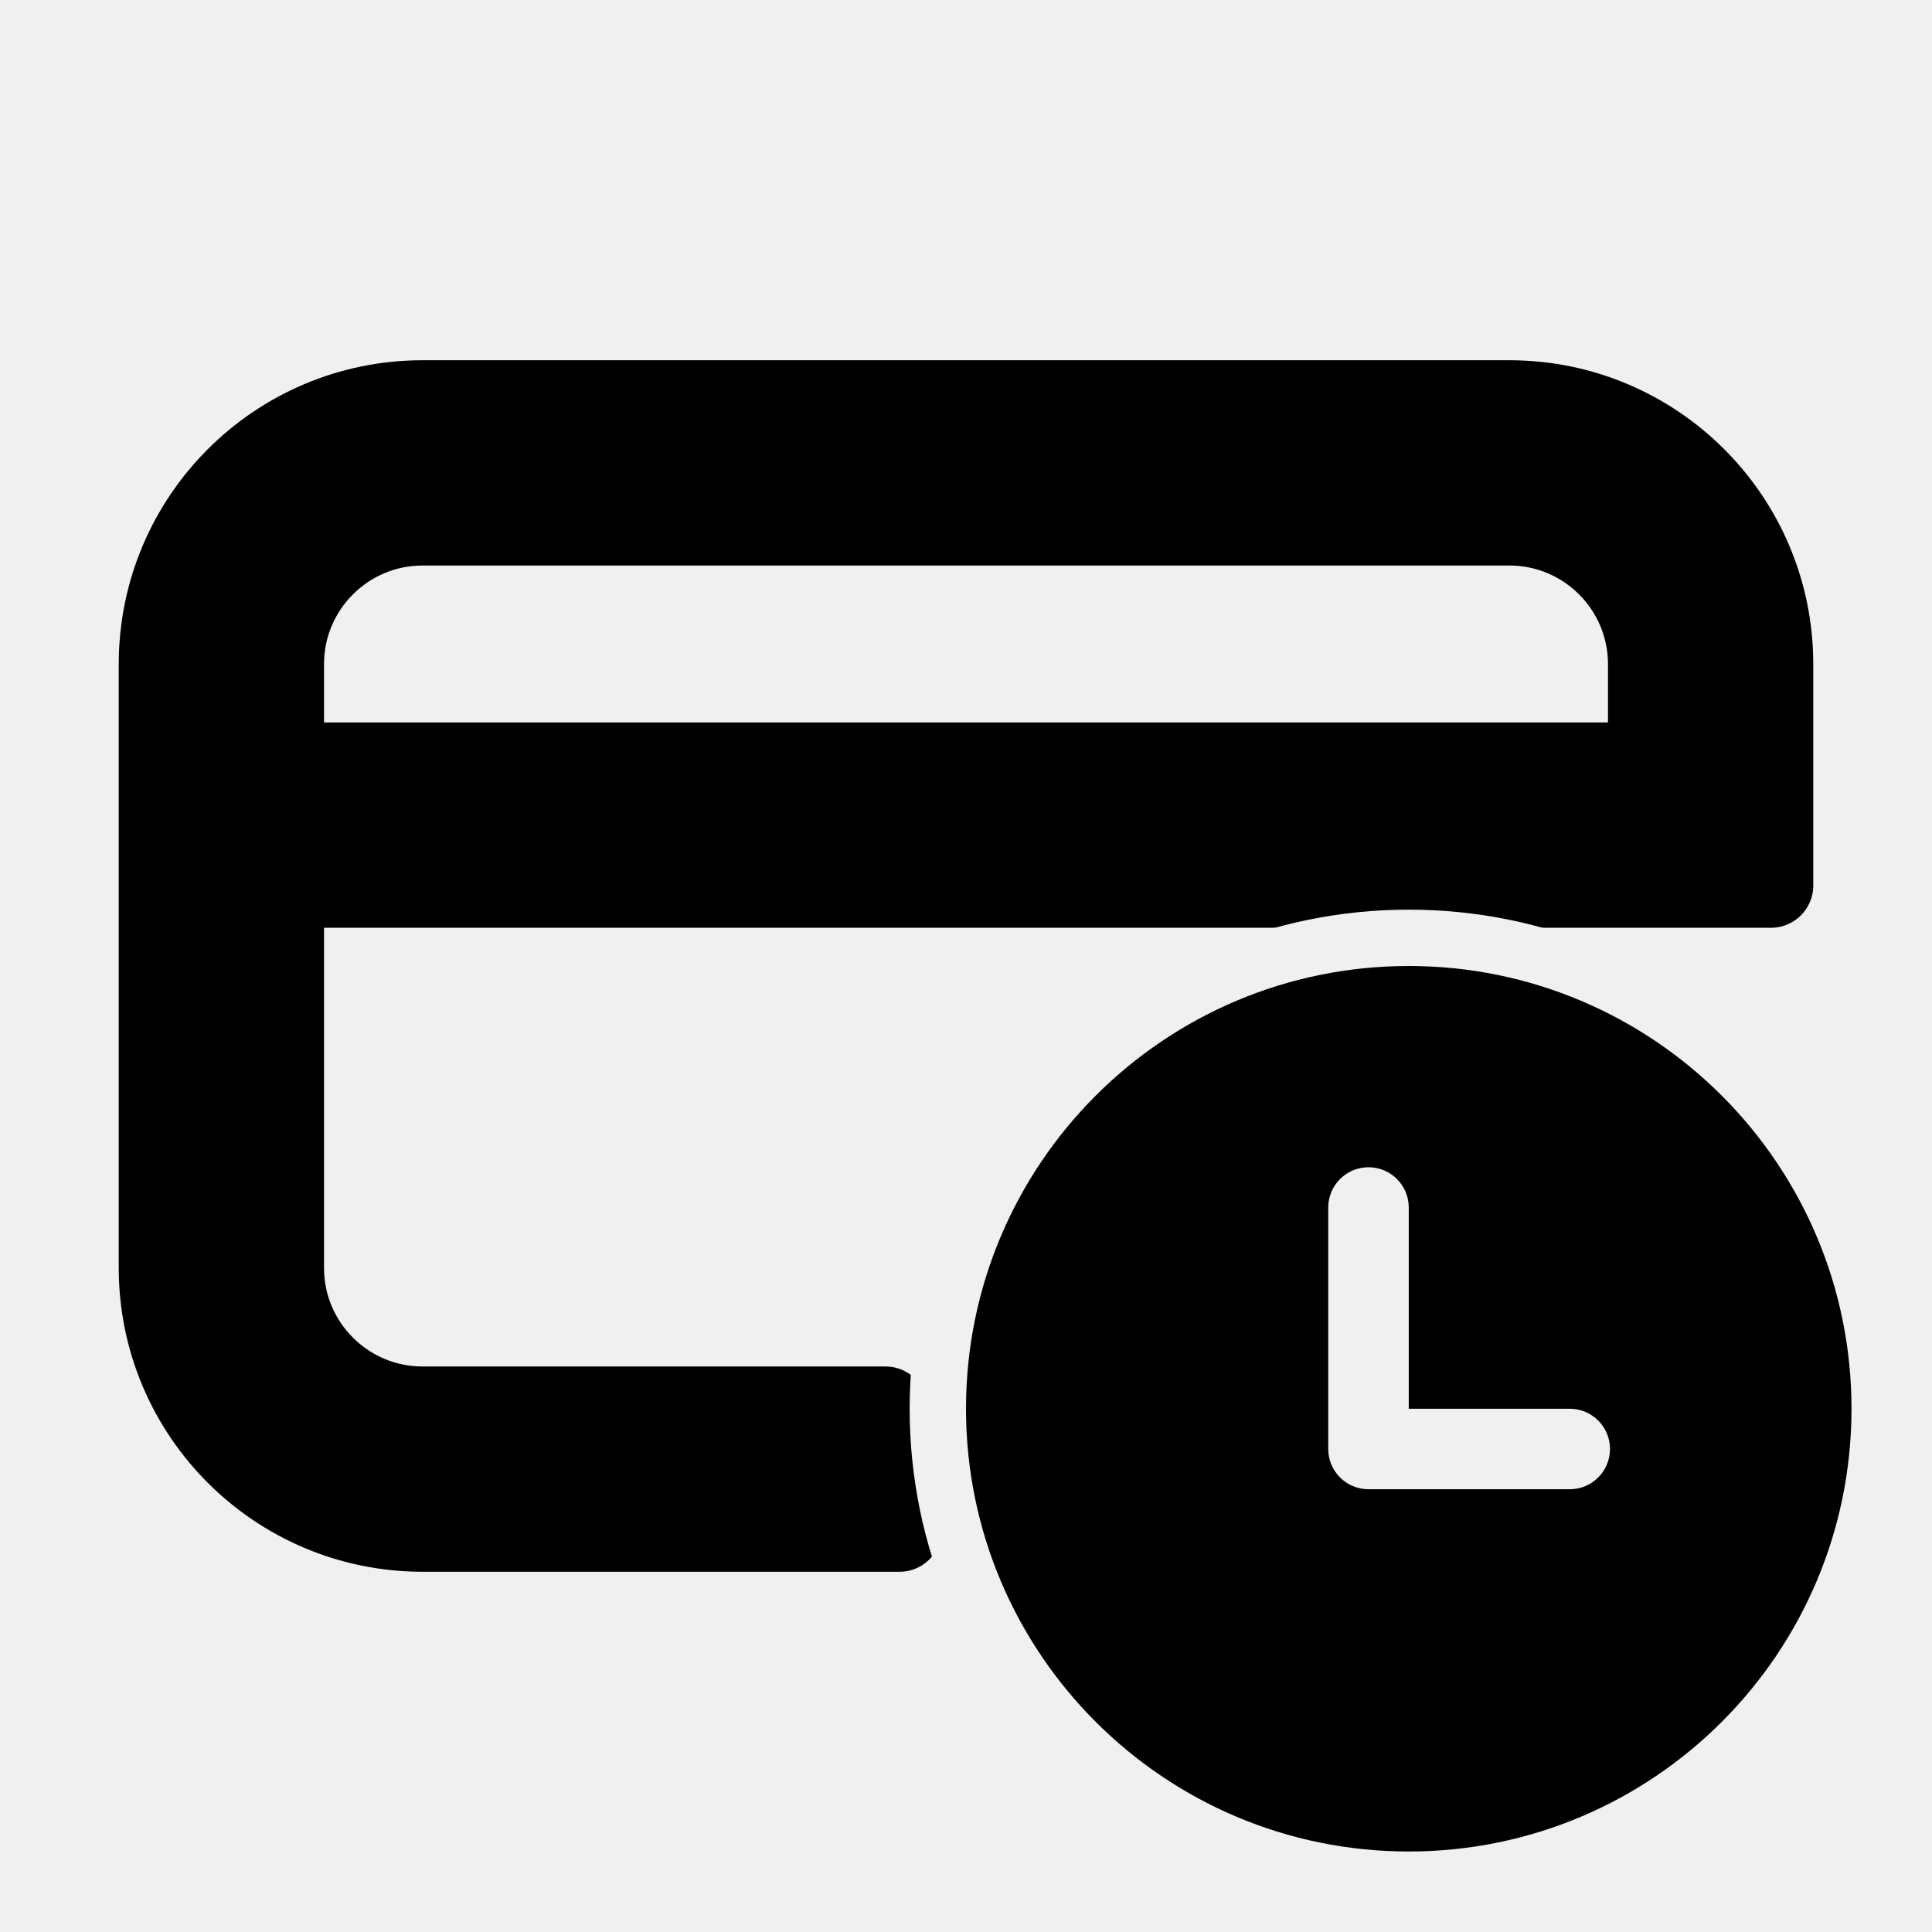
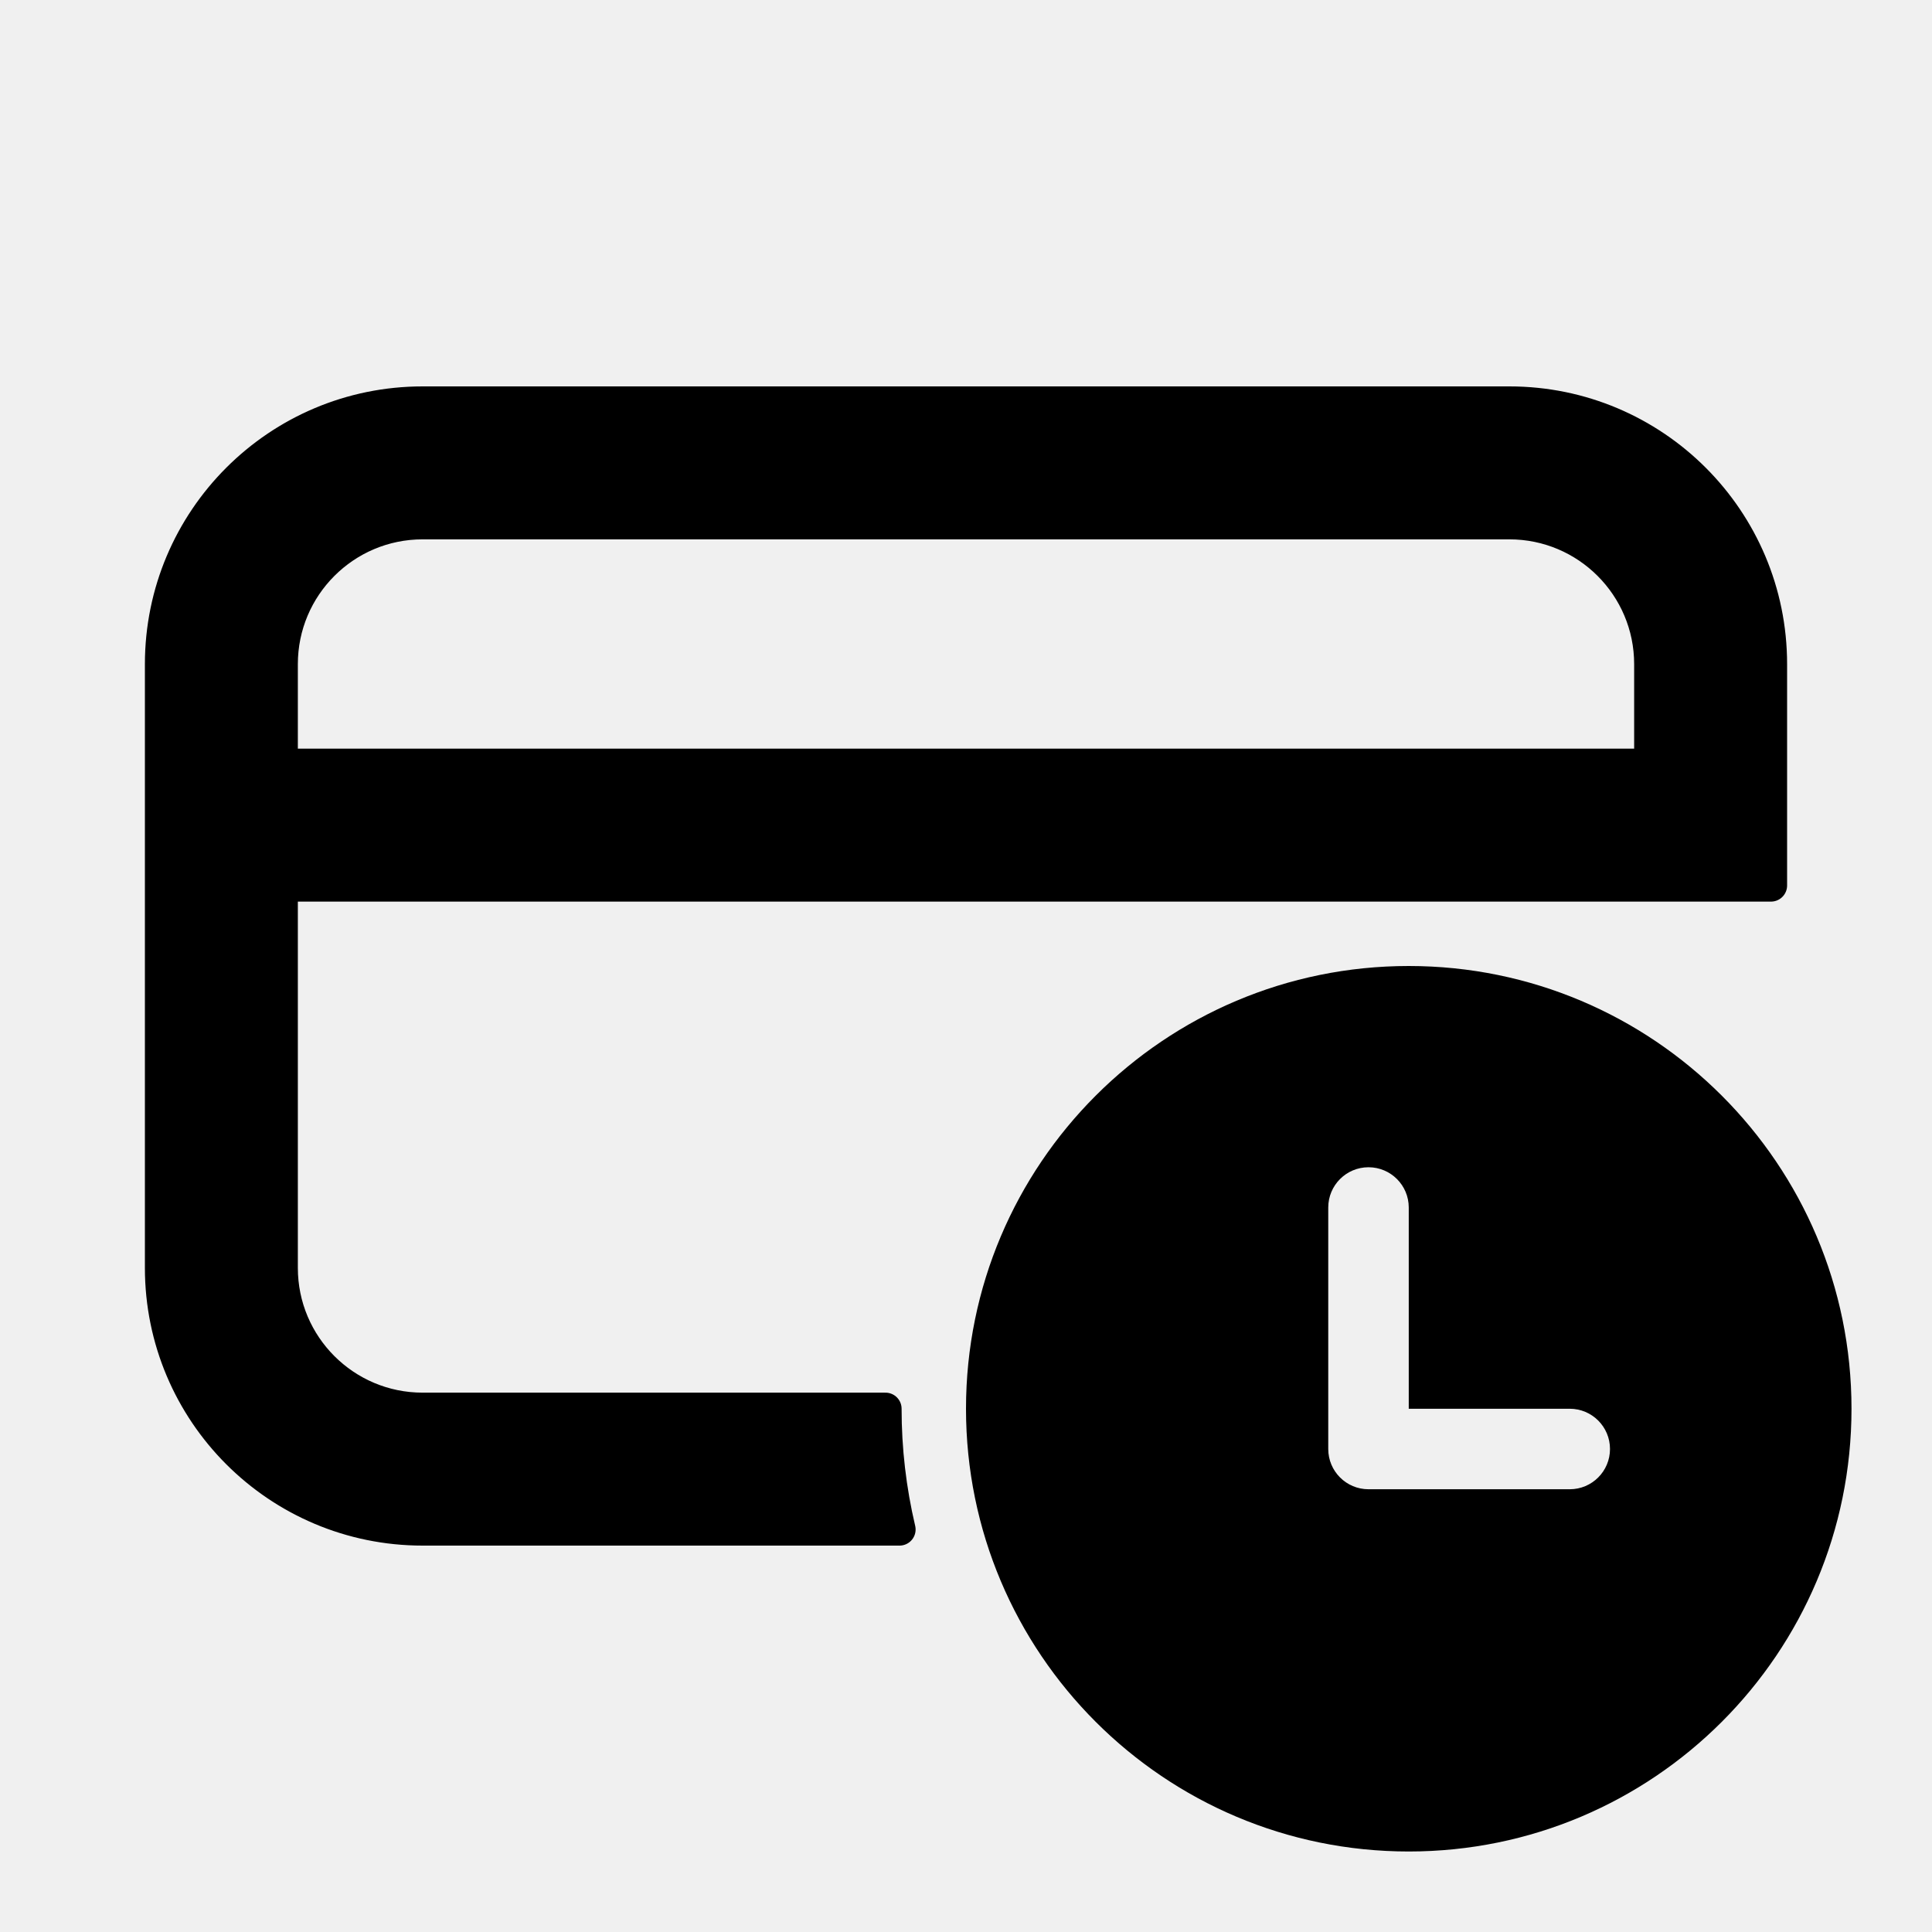
<svg xmlns="http://www.w3.org/2000/svg" width="512" height="512" viewBox="0 0 24 24" fill="none">
  <defs>
    <mask id="p4h-subscription-card-only" maskUnits="userSpaceOnUse">
      <rect x="0" y="0" width="24" height="24" fill="#fff" />
      <circle cx="17.5" cy="17.5" r="6.2" fill="#000" />
    </mask>
  </defs>
  <path fill="currentColor" d="M5.25 5A3.25 3.25 0 0 0 2 8.25v7.5A3.25 3.25 0 0 0 5.25 19h5.924A6.52 6.52 0 0 1 11 17.5H5.25a1.75 1.75 0 0 1-1.75-1.75V11H22V8.25A3.25 3.25 0 0 0 18.75 5H5.25ZM20.5 8.25V9.5h-17V8.25c0-.966.784-1.75 1.75-1.75h13.5c.966 0 1.75.784 1.75 1.75Zm-3 3.75a5.5 5.5 0 1 1 0 11a5.5 5.5 0 0 1 0-11Zm2 5.5h-2V15a.5.5 0 0 0-1 0v3a.5.5 0 0 0 .5.5h2.5a.5.5 0 0 0 0-1Z" />
-   <path d="M5.25 5A3.25 3.25 0 0 0 2 8.25v7.5A3.25 3.25 0 0 0 5.25 19h5.924A6.52 6.52 0 0 1 11 17.5H5.25a1.75 1.75 0 0 1-1.75-1.75V11H22V8.25A3.25 3.25 0 0 0 18.75 5H5.25ZM20.5 8.25V9.5h-17V8.25c0-.966.784-1.75 1.75-1.75h13.5c.966 0 1.75.784 1.75 1.75Zm-3 3.75a5.5 5.5 0 1 1 0 11a5.5 5.5 0 0 1 0-11Zm2 5.5h-2V15a.5.5 0 0 0-1 0v3a.5.5 0 0 0 .5.5h2.5a.5.5 0 0 0 0-1Z" fill="none" stroke="currentColor" stroke-width="1.05" stroke-linecap="round" stroke-linejoin="round" mask="url(#p4h-subscription-card-only)" />
+   <path d="M5.25 5A3.25 3.25 0 0 0 2 8.25v7.5A3.25 3.25 0 0 0 5.25 19h5.924A6.52 6.52 0 0 1 11 17.5H5.25a1.75 1.75 0 0 1-1.75-1.75V11H22V8.25A3.25 3.25 0 0 0 18.75 5H5.25ZM20.5 8.25V9.5h-17V8.25c0-.966.784-1.75 1.75-1.75h13.5c.966 0 1.75.784 1.75 1.75Zm-3 3.75a5.5 5.5 0 1 1 0 11a5.5 5.5 0 0 1 0-11Zm2 5.5h-2V15a.5.5 0 0 0-1 0v3a.5.5 0 0 0 .5.5h2.5a.5.5 0 0 0 0-1Z" fill="none" stroke="currentColor" stroke-width="0.40" stroke-linecap="round" stroke-linejoin="round" mask="url(#p4h-subscription-card-only)" />
</svg>
